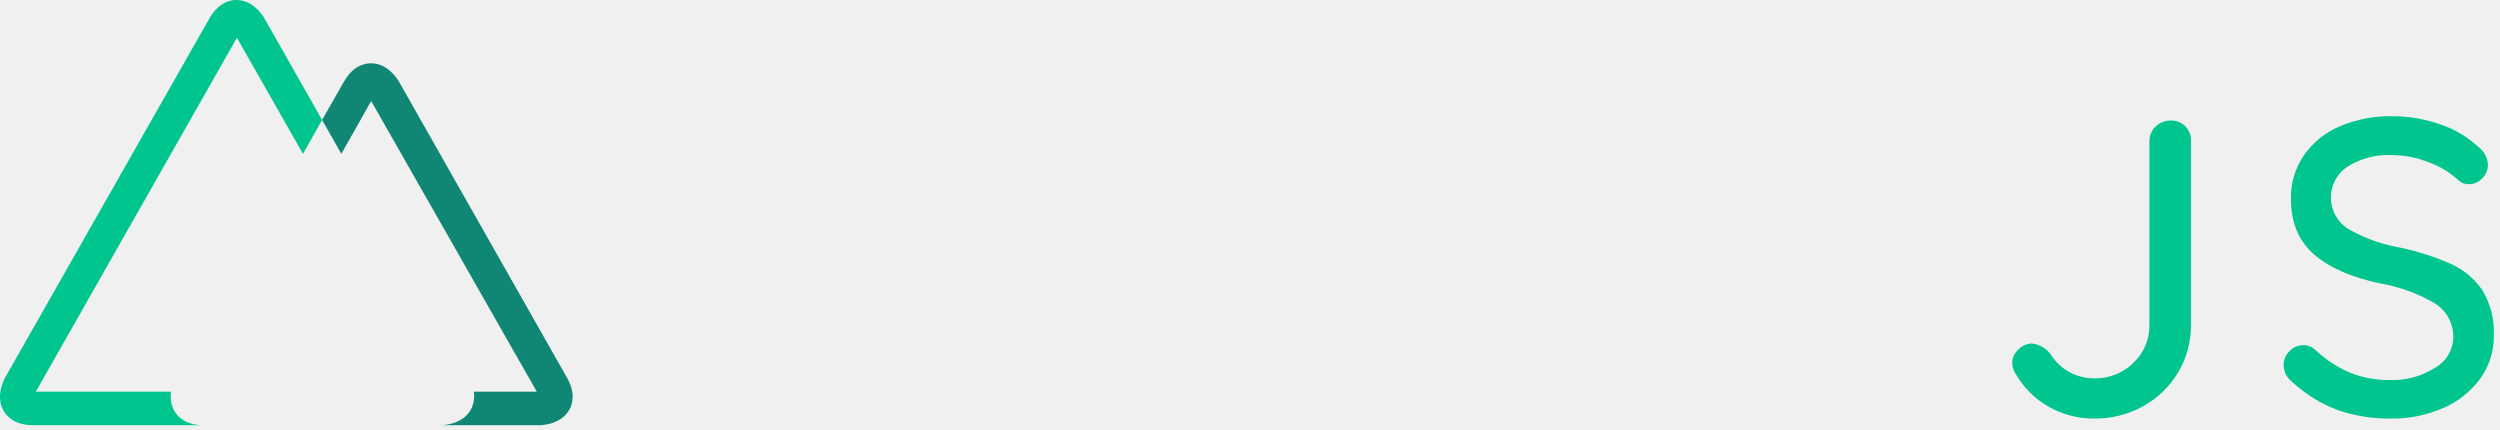
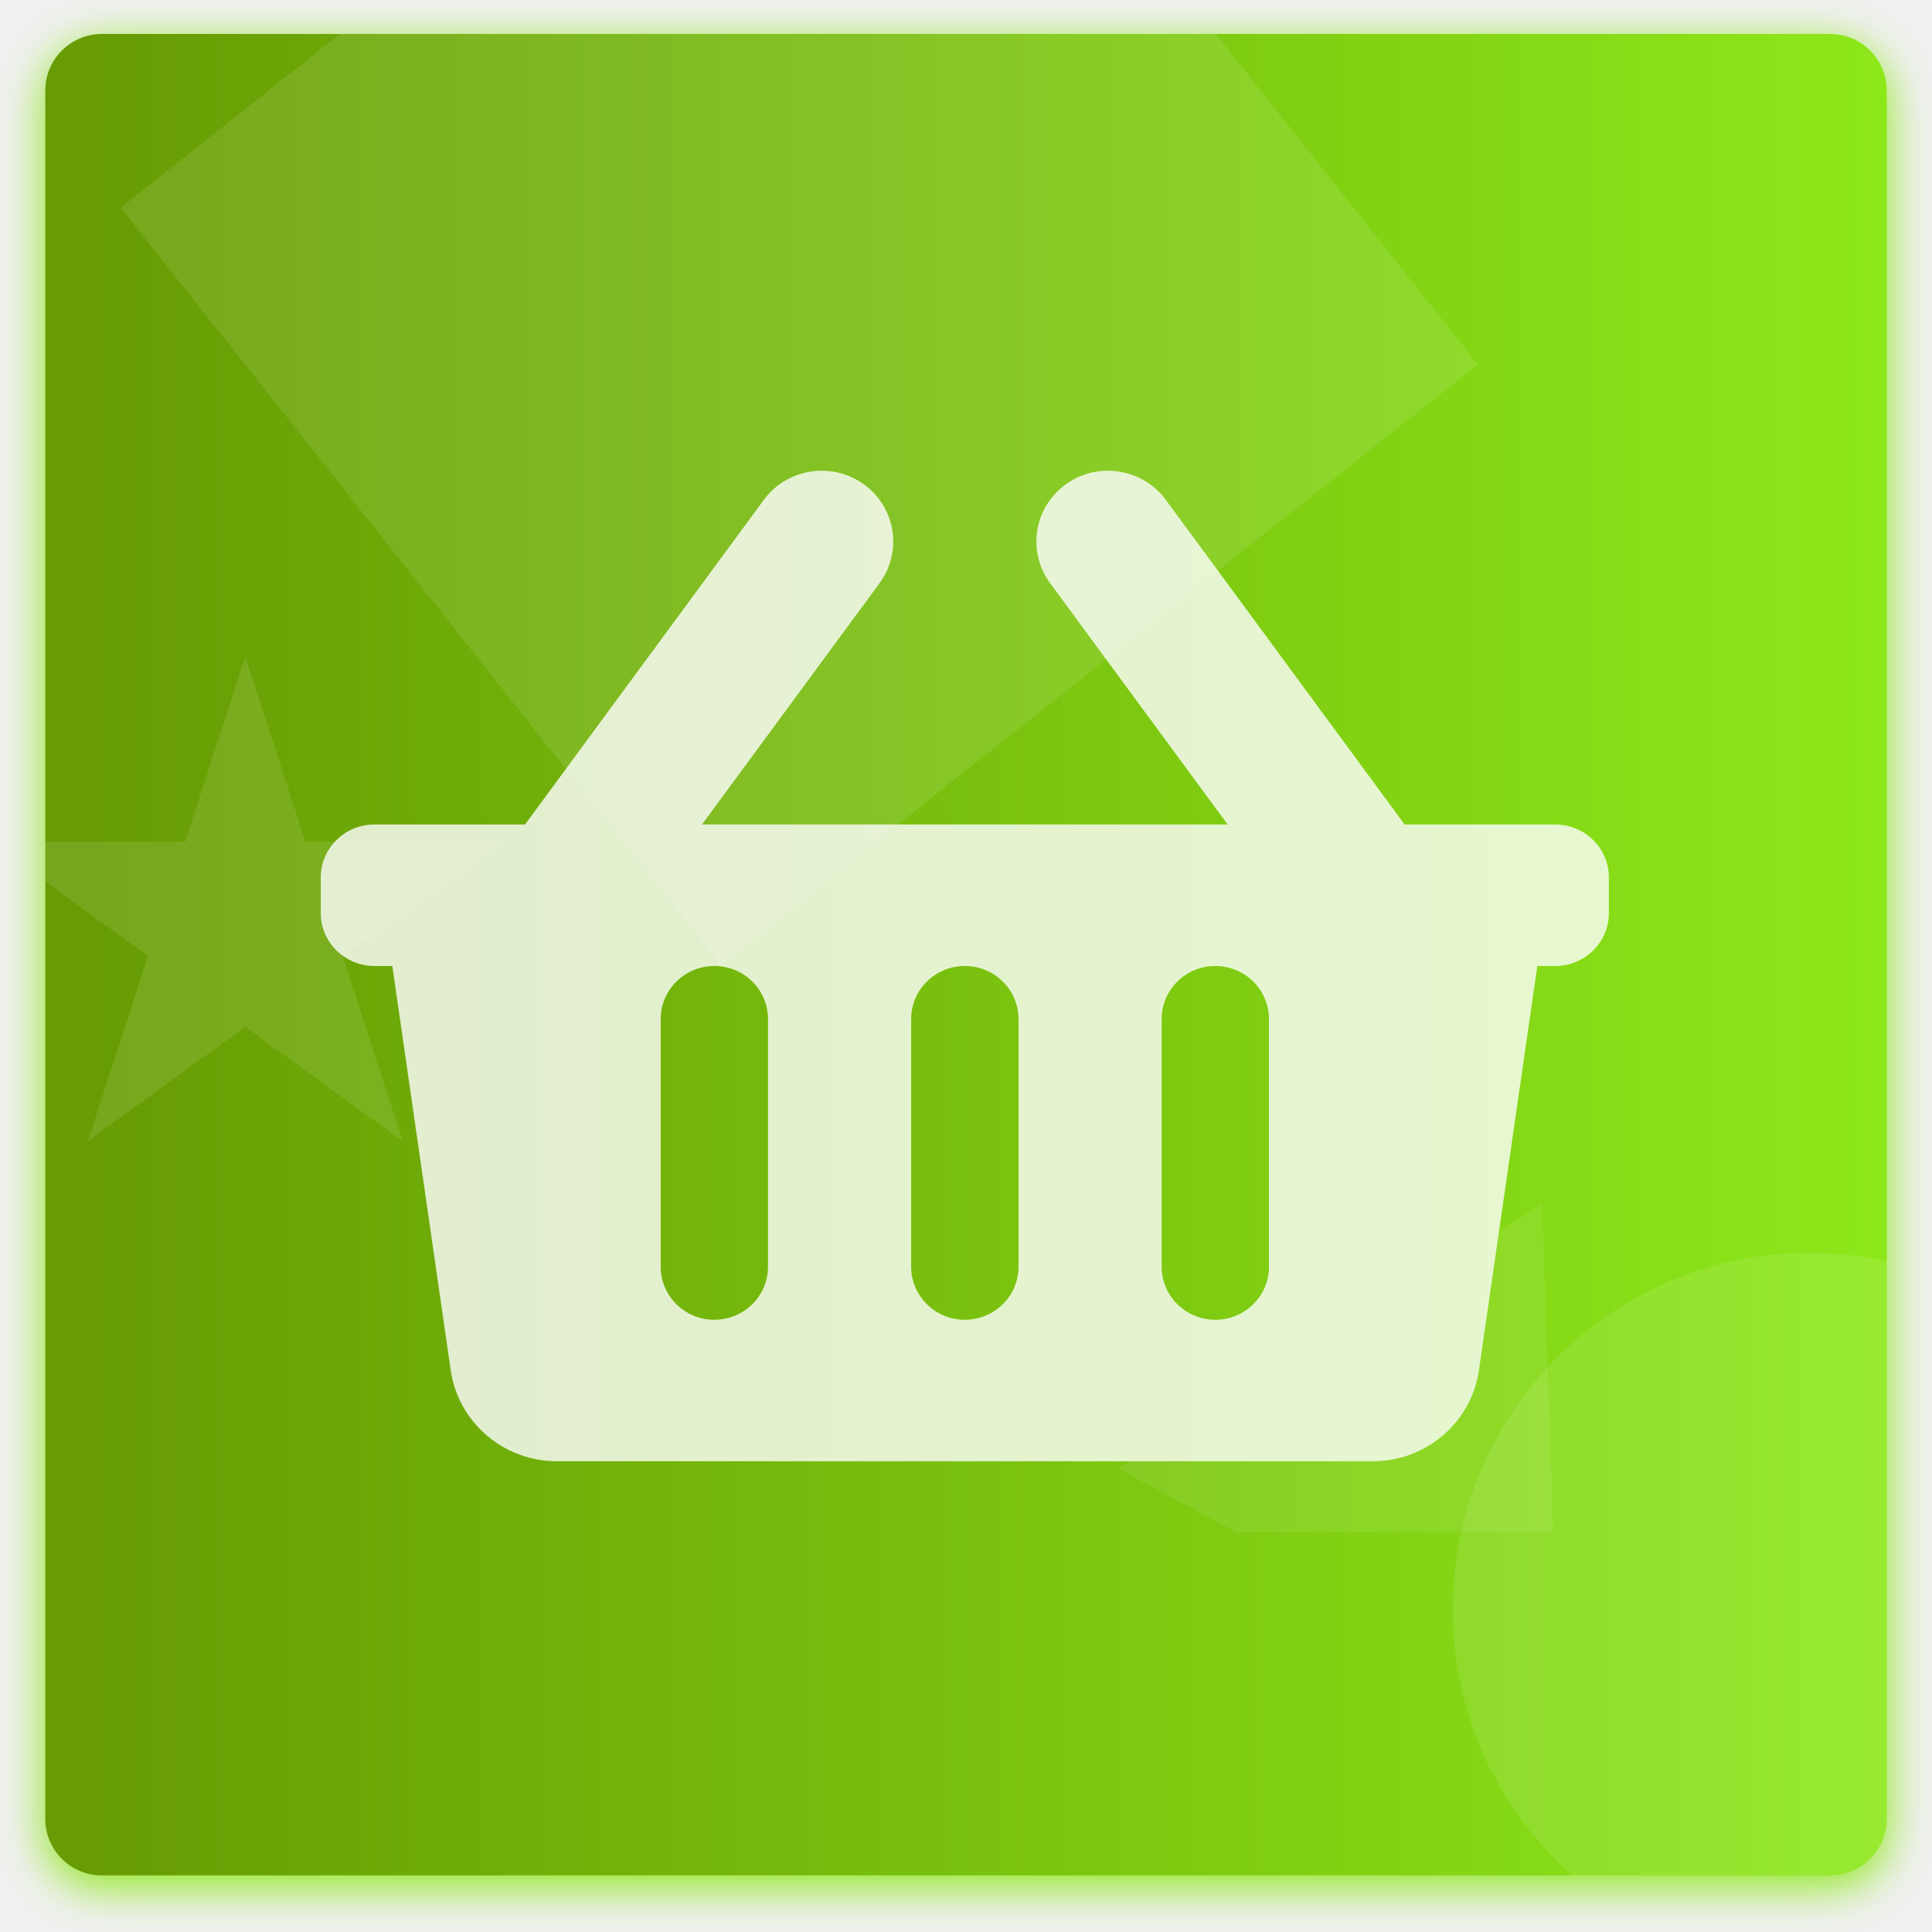
- <svg xmlns="http://www.w3.org/2000/svg" viewBox="0 0 163 28" height="28">
-   <g fill="none" fill-rule="evenodd">
-     <path class="fill-current" d="M64.715 8.206c.222.231.341.543.331.863V25.667c.009.355-.124.7-.369.957-.246.258-.589.399-.945.389-.199 0-.398-.031-.587-.093-.174-.053-.329-.153-.451-.288l-10.753-14v13.179c.01.322-.114.633-.341.86-.228.228-.539.351-.86.341-.318.012-.627-.112-.848-.342-.22-.231-.337-.541-.327-.859V9.178c-.008-.354.133-.696.389-.941.239-.246.571-.38.914-.369.216-.001.43.04.63.121.182.071.342.189.463.342l10.706 14.031V9.069c-.01-.322.114-.633.341-.86.228-.228.539-.351.86-.341.318-.012.625.111.848.338zM86.804 8.206c.233.259.355.597.342.945V19.651c.022 1.357-.307 2.697-.957 3.889-.615 1.125-1.529 2.057-2.641 2.695-1.152.661-2.46 1.002-3.788.988-1.34.021-2.662-.313-3.831-.968-1.117-.635-2.035-1.568-2.652-2.695-.649-1.192-.979-2.532-.957-3.889V9.17c-.01-.356.131-.699.389-.945.262-.257.617-.397.984-.389.346 0.0.677.141.918.389.255.241.396.579.389.929V19.654c-.014.896.213 1.78.657 2.559.838 1.477 2.405 2.39 4.103 2.392.853.006 1.692-.211 2.434-.63.749-.414 1.373-1.023 1.804-1.762.451-.776.683-1.661.669-2.559V9.154c-.013-.345.104-.682.327-.945.23-.257.561-.4.906-.389.342-.008.671.132.902.385zM107.854 25.044c.164.226.25.499.245.778.014.352-.128.692-.389.929-.241.227-.559.354-.891.354-.426.016-.829-.19-1.066-.544l-5.316-7.097-5.196 7.086c-.234.36-.636.576-1.066.572-.314.007-.617-.117-.836-.342-.217-.2-.341-.482-.342-.778.006-.329.122-.647.331-.902L98.937 17.465l-5.635-7.576c-.176-.221-.273-.495-.276-.778-.007-.351.134-.688.389-.929.241-.248.572-.389.918-.389.204.001.405.049.587.14.193.091.358.232.478.408L100.652 15.4l5.203-6.988c.23-.356.616-.58 1.038-.603.33.002.643.143.863.389.239.213.38.516.389.836-.009.281-.104.552-.272.778L102.165 17.411l5.689 7.634zM127.591 8.206c.257.235.399.57.389.918.009.343-.133.673-.389.902-.263.223-.6.339-.945.327h-4.869v15.349c.007.351-.134.688-.389.929-.569.508-1.429.508-1.999 0-.253-.242-.394-.579-.389-.929V10.352h-4.857c-.346.013-.683-.108-.941-.338-.25-.238-.385-.573-.369-.918-.011-.336.124-.661.369-.891.258-.23.595-.351.941-.338h12.503c.347-.013.685.109.945.338z" />
-     <path class="fill-nuxt-lightgreen" fill="#00C58E" d="M133.579 26.522c-.885-.501-1.622-1.229-2.135-2.108-.152-.217-.238-.474-.249-.739-0-.343.151-.669.412-.891.223-.233.526-.372.848-.389.489.046.936.294 1.233.684.608 1 1.7 1.604 2.87 1.587.95.022 1.868-.343 2.543-1.011.682-.646 1.06-1.55 1.042-2.489V9.178c-.004-.354.145-.693.408-.929.255-.251.599-.391.957-.389.361-.018.714.116.972.369.247.25.381.59.369.941v12.017c.01 1.077-.273 2.137-.821 3.064-.542.925-1.321 1.688-2.256 2.213-.98.555-2.09.839-3.216.824-1.043.011-2.071-.253-2.979-.766zM152.386 26.724c-1.084-.411-2.078-1.028-2.928-1.816-.351-.269-.561-.682-.572-1.124.004-.336.145-.656.389-.887.233-.251.56-.392.902-.389.288-.004.567.103.778.299.657.627 1.421 1.132 2.256 1.489.84.334 1.737.498 2.641.482 1.029.033 2.044-.245 2.913-.797.723-.406 1.176-1.166 1.19-1.995.014-.891-.437-1.725-1.19-2.201-1.092-.641-2.291-1.081-3.539-1.299-1.882-.389-3.325-1.015-4.34-1.89-1.015-.875-1.517-2.088-1.517-3.636-.021-1.016.278-2.014.856-2.851.587-.831 1.396-1.48 2.333-1.874 1.072-.452 2.227-.676 3.391-.657 1.091-.007 2.174.179 3.201.548.905.305 1.735.8 2.434 1.451.374.275.605.703.63 1.167-0.0.33-.133.645-.369.875-.226.253-.551.395-.891.389-.229.009-.453-.071-.626-.222-.567-.532-1.239-.941-1.972-1.202-.759-.306-1.569-.467-2.388-.474-1.025-.053-2.042.211-2.913.754-.676.448-1.083 1.205-1.083 2.016 0 .811.407 1.568 1.083 2.016.996.581 2.084.989 3.216 1.206 1.203.237 2.376.603 3.5 1.093.848.375 1.573.982 2.092 1.75.526.883.781 1.901.735 2.928.015 1.009-.296 1.997-.887 2.816-.622.844-1.458 1.506-2.423 1.917-1.06.464-2.207.697-3.364.684-1.204.022-2.402-.17-3.539-.568z" />
-     <path d="M2.333 25.538h8.824c.05-.335.158-.658.319-.957l8.276-14.552-4.305-7.568L2.333 25.538zM30.893 25.538H35L24.22 6.588l-1.944 3.442 8.26 14.552c.176.295.297.619.358.957zM21.008 12.238l-7.564 13.3h15.124z" />
-     <path class="fill-nuxt-lightgreen" fill="#00C58E" d="M11.363 26.787a1.377 1.377 0 0 1-.074-.152c-.149-.345-.195-.726-.132-1.097H2.333L15.447 2.462l4.305 7.568L21 7.821l-3.753-6.611C17.142 1.019 16.508 0 15.416 0c-.494 0-1.202.214-1.777 1.225L.354 24.582c-.113.202-.661 1.264-.117 2.205.249.428.778.937 1.944.937H13.308c-1.159 0-1.696-.502-1.944-.937z" />
-     <path class="fill-nuxt-green" fill="#108775" d="M36.944 24.582L26.028 5.351c-.113-.202-.743-1.225-1.839-1.225-.494 0-1.202.21-1.777 1.221L21 7.821l1.256 2.209 1.944-3.442L35 25.538h-4.107c.053.313.023.635-.086.933a1.19 1.19 0 0 1-.086.191l-.035.07c-.552.941-1.746.992-1.979.992h6.424c.237 0 1.427-.051 1.979-.992.245-.428.42-1.147-.167-2.151z" />
-     <path class="fill-current" d="M30.687 26.732l.035-.07a1.19 1.19 0 0 0 .086-.191c.109-.299.138-.62.086-.933-.061-.338-.182-.662-.358-.957l-8.272-14.552L21 7.821l-1.256 2.209-8.268 14.552c-.161.298-.268.622-.319.957-.067.37-.025.75.121 1.097a1.377 1.377 0 0 0 .074.152c.249.428.778.937 1.944.937h15.4c.245 0 1.439-.051 1.991-.992zM21 12.238l7.56 13.3H13.444L21 12.238z" fill-rule="nonzero" />
+ <svg xmlns="http://www.w3.org/2000/svg" width="128" height="128" viewBox="0 0 512 512" fill="none">
+   <g filter="url(#filter0_d)">
+     <g clip-path="url(#clip0)">
+       <rect x="12" y="9" width="488" height="488" rx="15" fill="url(#paint0_linear)" />
+       <circle opacity="0.1" cx="479.5" cy="426.5" r="94.5" fill="white" />
+       <path opacity="0.1" d="M65 174L80.941 223.06H132.525L90.792 253.38L106.733 302.44L65 272.12L23.267 302.44L39.208 253.38L-2.525 223.06H49.059L65 174Z" fill="white" />
+       <rect opacity="0.1" x="32" y="55.059" width="256" height="256" transform="rotate(-38.413 32 55.0594)" fill="white" />
+       <g opacity="0.8" clip-path="url(#clip1)">
+         <path d="M426.379 232.564V241.939C426.379 249.705 420.011 256.001 412.155 256.001H407.414L391.937 363.104C389.935 376.959 377.932 387.251 363.775 387.251H147.604C133.447 387.251 121.444 376.959 119.441 363.104L103.966 256.001H99.224C91.368 256.001 85 249.705 85 241.939V232.564C85 224.797 91.368 218.501 99.224 218.501H139.135L202.421 132.473C208.582 124.099 220.442 122.247 228.914 128.338C237.385 134.429 239.258 146.155 233.097 154.53L186.037 218.501H325.342L278.282 154.529C272.121 146.155 273.995 134.428 282.466 128.337C290.936 122.246 302.798 124.098 308.959 132.473L372.244 218.501H412.155C420.011 218.501 426.379 224.797 426.379 232.564ZM269.914 335.689V270.064C269.914 262.297 263.546 256.001 255.69 256.001C247.834 256.001 241.466 262.297 241.466 270.064V335.689C241.466 343.455 247.834 349.751 255.69 349.751C263.546 349.751 269.914 343.455 269.914 335.689ZM336.293 335.689V270.064C336.293 262.297 329.925 256.001 322.069 256.001C314.213 256.001 307.845 262.297 307.845 270.064V335.689C307.845 343.455 314.213 349.751 322.069 349.751C329.925 349.751 336.293 343.455 336.293 335.689ZM203.534 335.689V270.064C203.534 262.297 197.166 256.001 189.31 256.001C181.454 256.001 175.086 262.297 175.086 270.064V335.689C175.086 343.455 181.454 349.751 189.31 349.751C197.166 349.751 203.534 343.455 203.534 335.689Z" fill="white" />
+         <path opacity="0.1" d="M408.717 319.08L413.103 451.662L296.091 389.169L408.717 319.08Z" fill="white" />
+       </g>
+     </g>
  </g>
+   <defs>
+     <filter id="filter0_d" x="0" y="0" width="512" height="512" filterUnits="userSpaceOnUse" color-interpolation-filters="sRGB">
+       <feFlood flood-opacity="0" result="BackgroundImageFix" />
+       <feColorMatrix in="SourceAlpha" type="matrix" values="0 0 0 0 0 0 0 0 0 0 0 0 0 0 0 0 0 0 127 0" />
+       <feOffset dy="3" />
+       <feGaussianBlur stdDeviation="6" />
+       <feColorMatrix type="matrix" values="0 0 0 0 0.554 0 0 0 0 0.908 0 0 0 0 0.102 0 0 0 1 0" />
+       <feBlend mode="normal" in2="BackgroundImageFix" result="effect1_dropShadow" />
+       <feBlend mode="normal" in="SourceGraphic" in2="effect1_dropShadow" result="shape" />
+     </filter>
+     <linearGradient id="paint0_linear" x1="24.758" y1="239.418" x2="500" y2="239.418" gradientUnits="userSpaceOnUse">
+       <stop stop-color="#679C04" />
+       <stop offset="1" stop-color="#8DE81A" />
+     </linearGradient>
+     <clipPath id="clip0">
+       <rect x="12" y="9" width="488" height="488" rx="15" fill="white" />
+     </clipPath>
+     <clipPath id="clip1">
+       <rect width="341.379" height="300" fill="white" transform="translate(85 106)" />
+     </clipPath>
+   </defs>
</svg>
